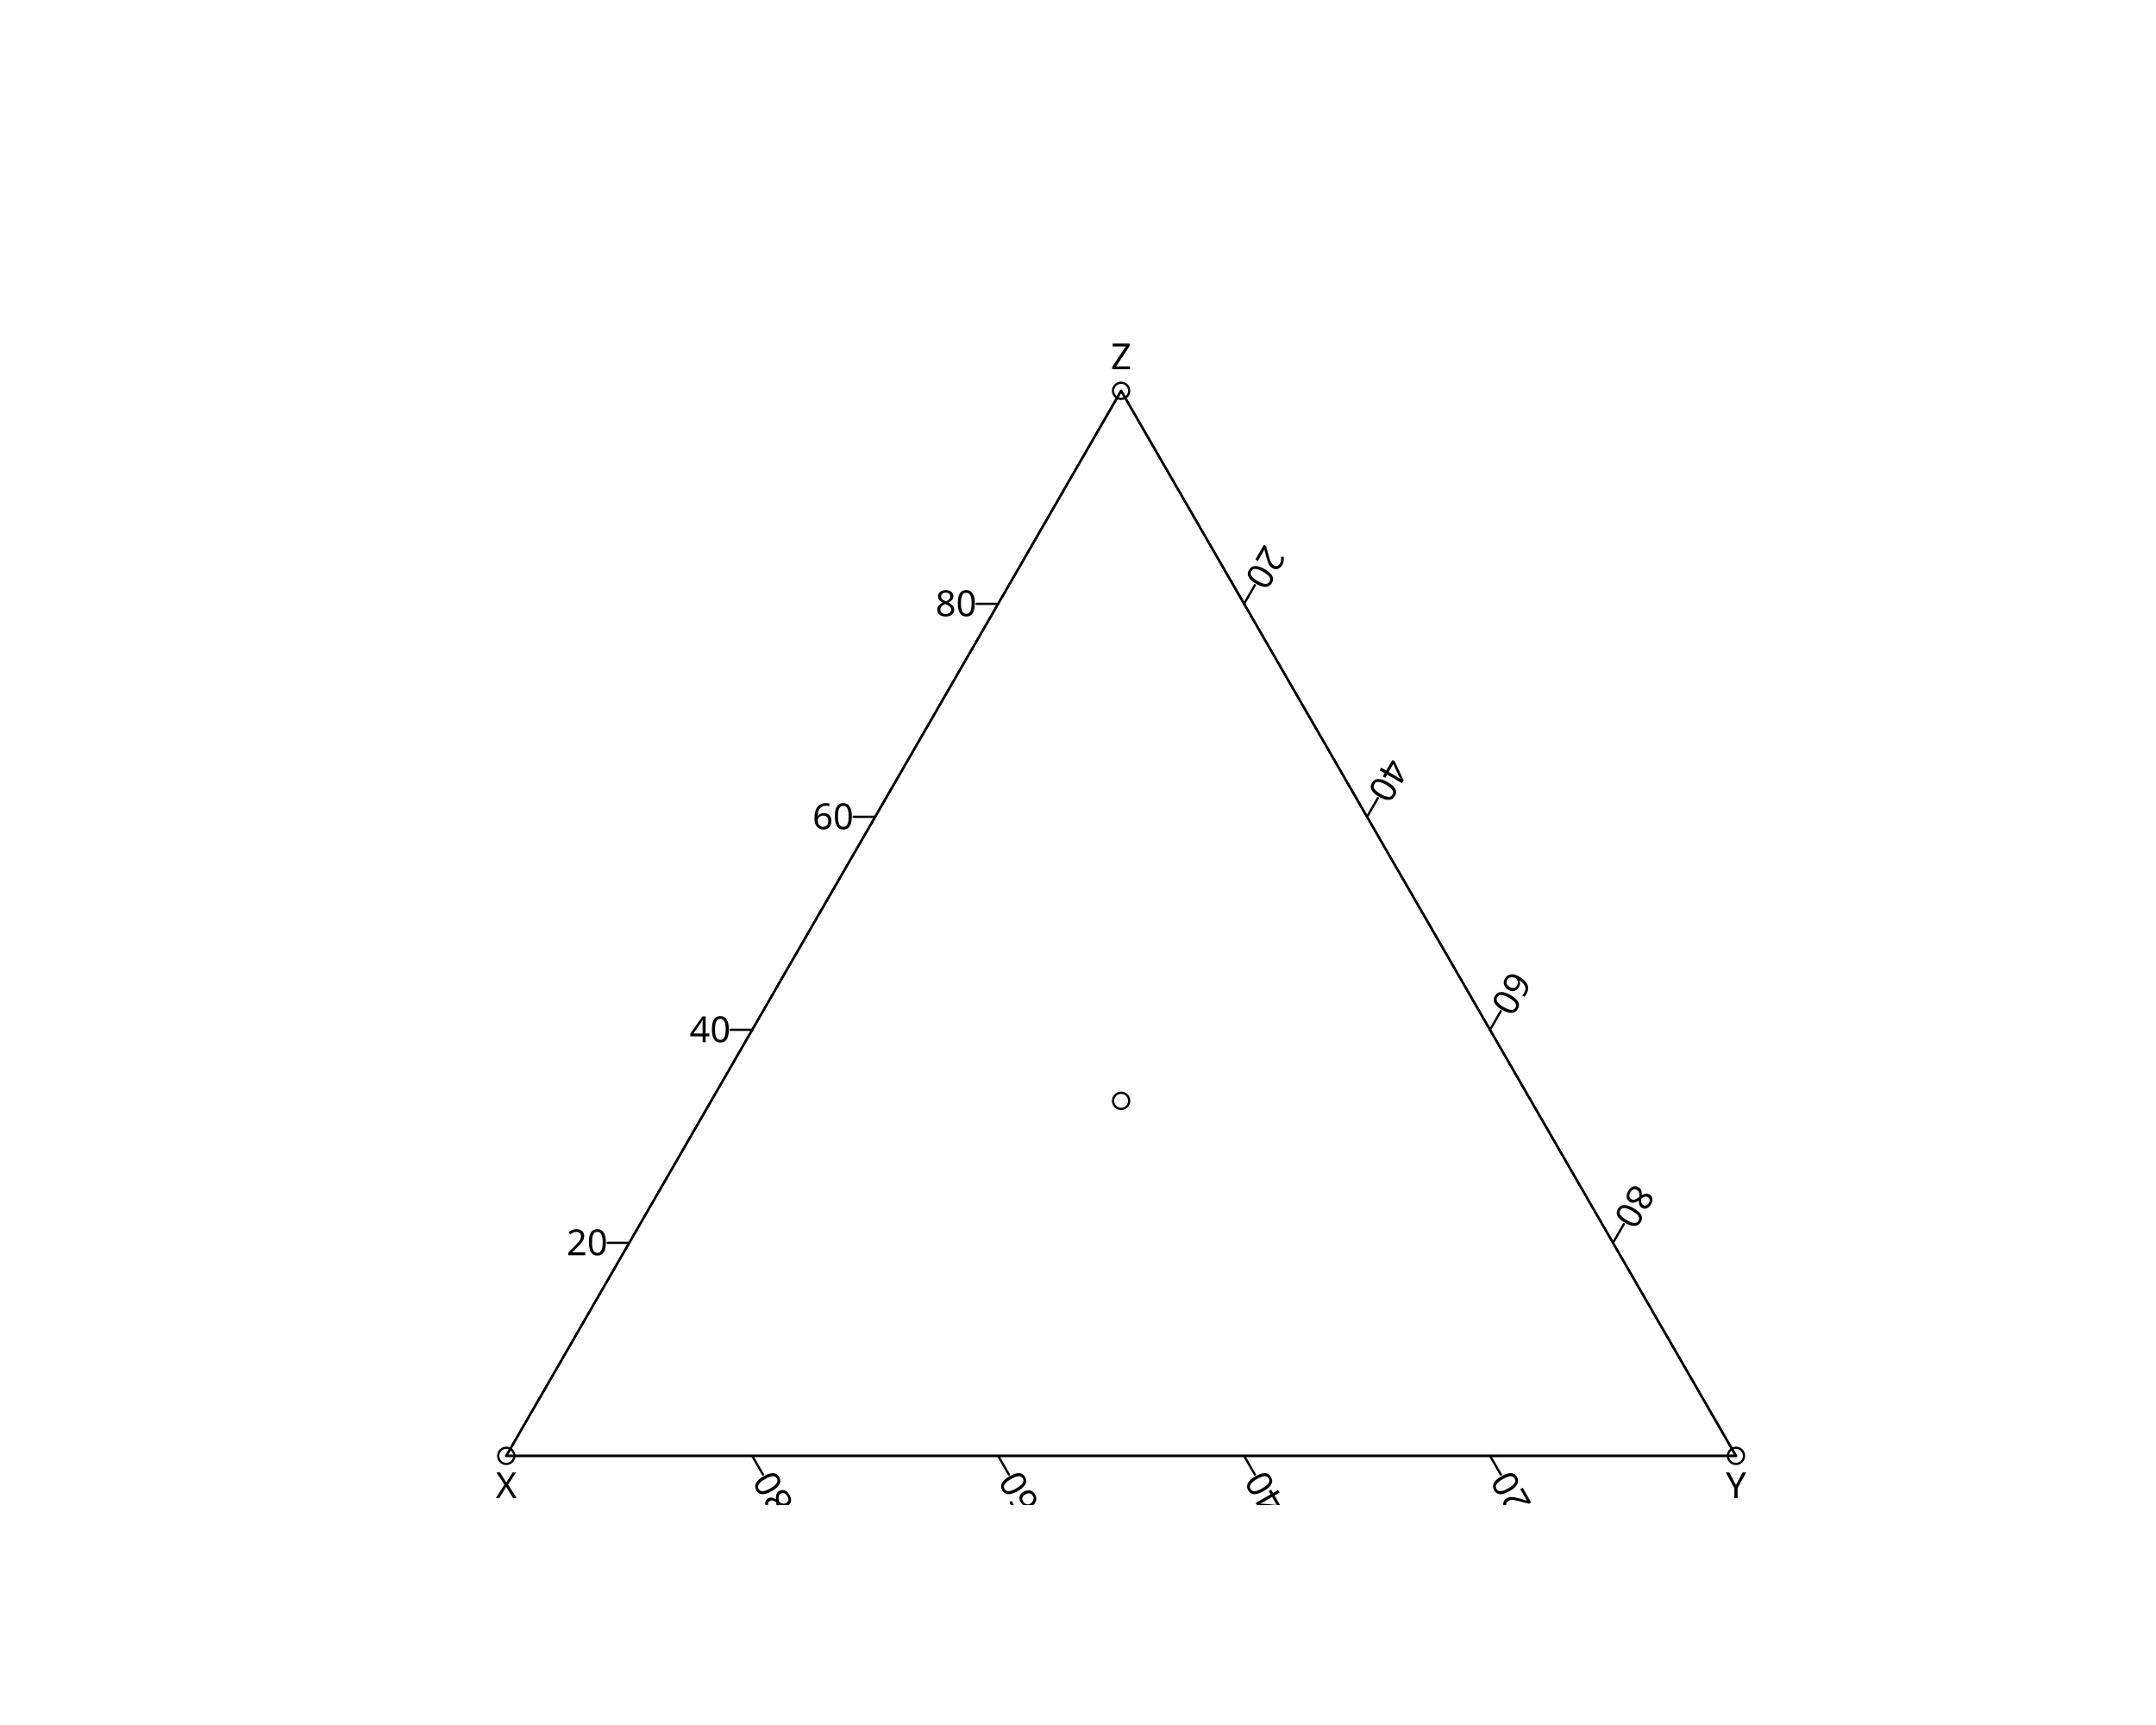
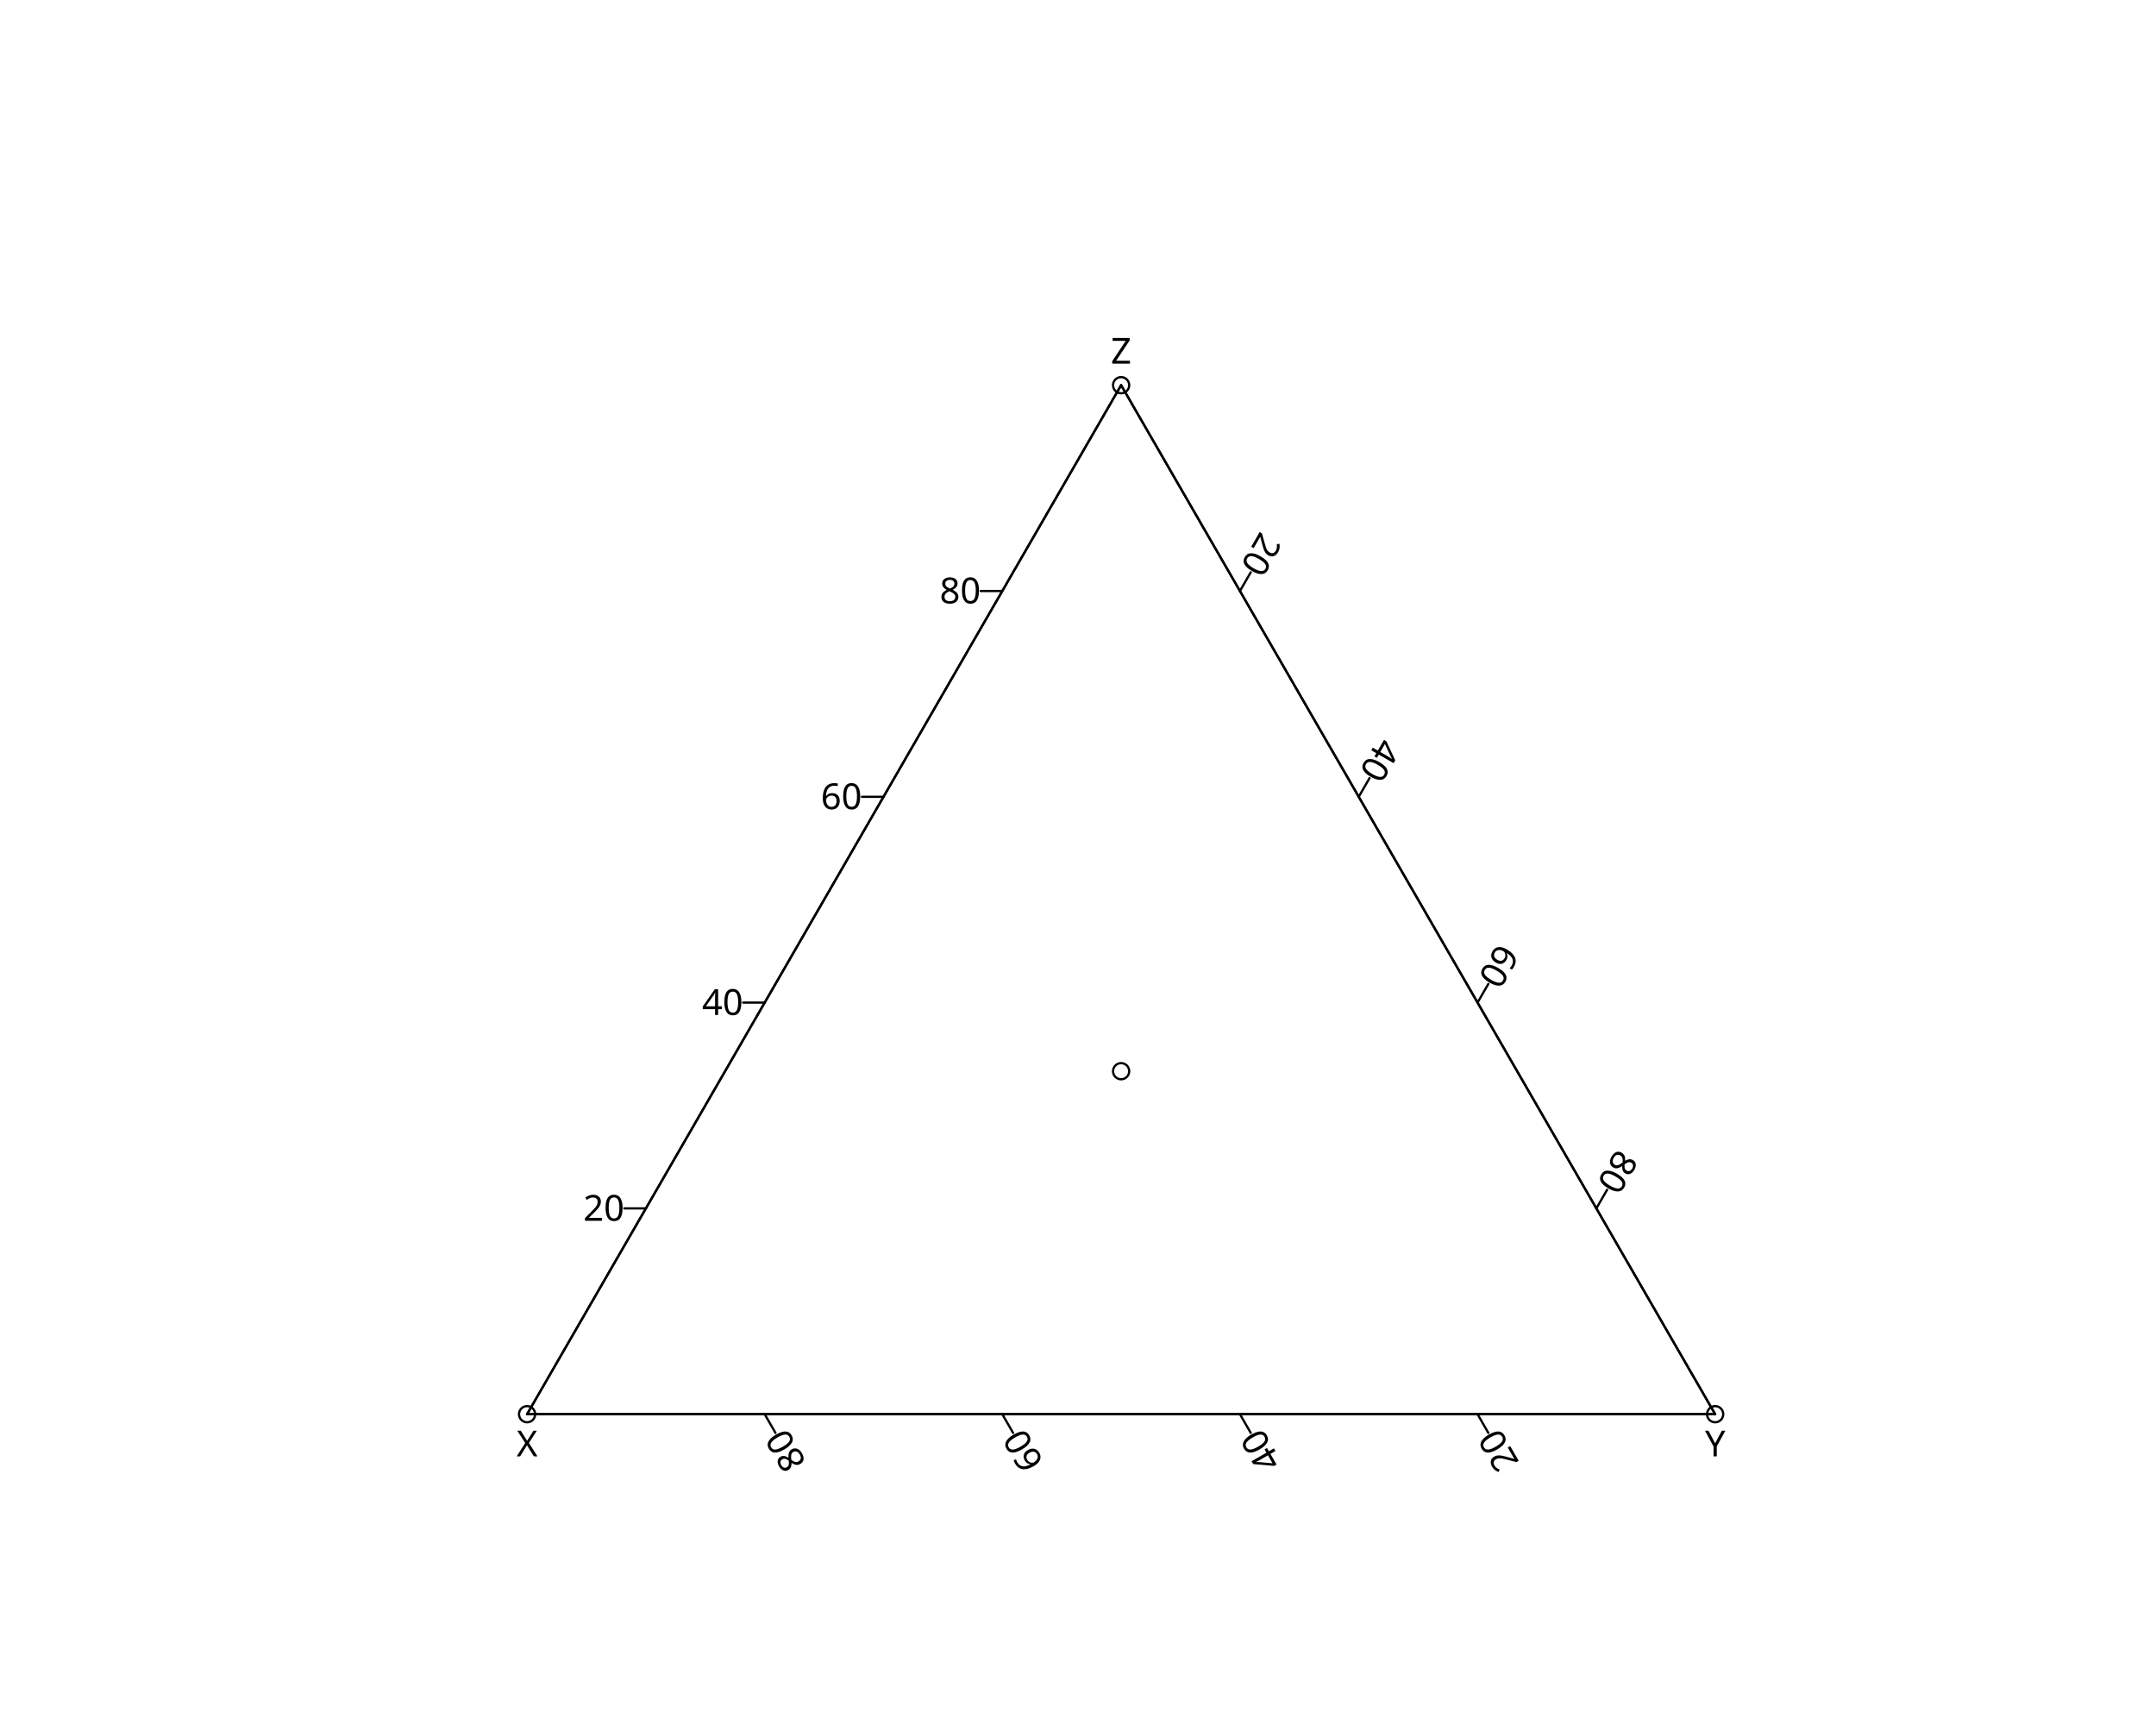
<svg xmlns="http://www.w3.org/2000/svg" class="svglite" data-engine-version="2.0" width="720.00pt" height="576.00pt" viewBox="0 0 720.00 576.00">
  <defs>
    <style type="text/css">
    .svglite line, .svglite polyline, .svglite polygon, .svglite path, .svglite rect, .svglite circle {
      fill: none;
      stroke: #000000;
      stroke-linecap: round;
      stroke-linejoin: round;
      stroke-miterlimit: 10.00;
    }
  </style>
  </defs>
  <rect width="100%" height="100%" style="stroke: none; fill: #FFFFFF;" />
  <defs>
    <clipPath id="cpMC4wMHw3MjAuMDB8MC4wMHw1NzYuMDA=">
      <rect x="0.00" y="0.00" width="720.00" height="576.00" />
    </clipPath>
  </defs>
  <g clip-path="url(#cpMC4wMHw3MjAuMDB8MC4wMHw1NzYuMDA=)">
</g>
  <defs>
    <clipPath id="cpMTUyLjY0fDU5Ni4xNnw1OS4wNHw1MDIuNTY=">
      <rect x="152.64" y="59.04" width="443.52" height="443.52" />
    </clipPath>
  </defs>
  <g clip-path="url(#cpMTUyLjY0fDU5Ni4xNnw1OS4wNHw1MDIuNTY=)">
-     <circle cx="169.07" cy="486.13" r="2.70" style="stroke-width: 0.75;" />
-     <circle cx="579.73" cy="486.13" r="2.70" style="stroke-width: 0.75;" />
-     <circle cx="374.40" cy="130.49" r="2.70" style="stroke-width: 0.75;" />
-     <circle cx="374.40" cy="367.58" r="2.70" style="stroke-width: 0.75;" />
-     <text transform="translate(258.38,490.30) rotate(-120)" text-anchor="end" style="font-size: 12.00px; font-family: sans;" textLength="13.35px" lengthAdjust="spacingAndGlyphs">80</text>
-     <text transform="translate(340.51,490.30) rotate(-120)" text-anchor="end" style="font-size: 12.00px; font-family: sans;" textLength="13.35px" lengthAdjust="spacingAndGlyphs">60</text>
-     <text transform="translate(422.64,490.30) rotate(-120)" text-anchor="end" style="font-size: 12.00px; font-family: sans;" textLength="13.35px" lengthAdjust="spacingAndGlyphs">40</text>
-     <text transform="translate(504.78,490.30) rotate(-120)" text-anchor="end" style="font-size: 12.00px; font-family: sans;" textLength="13.35px" lengthAdjust="spacingAndGlyphs">20</text>
-     <line x1="169.07" y1="486.13" x2="579.73" y2="486.13" style="stroke-width: 0.75;" />
-     <line x1="251.20" y1="486.13" x2="254.80" y2="492.37" style="stroke-width: 0.75;" />
-     <line x1="333.33" y1="486.13" x2="336.93" y2="492.37" style="stroke-width: 0.75;" />
-     <line x1="415.47" y1="486.13" x2="419.07" y2="492.37" style="stroke-width: 0.75;" />
-     <line x1="497.60" y1="486.13" x2="501.20" y2="492.37" style="stroke-width: 0.75;" />
-     <text transform="translate(538.69,406.70) rotate(-240)" text-anchor="end" style="font-size: 12.00px; font-family: sans;" textLength="13.35px" lengthAdjust="spacingAndGlyphs">80</text>
-     <text transform="translate(497.62,335.57) rotate(-240)" text-anchor="end" style="font-size: 12.00px; font-family: sans;" textLength="13.35px" lengthAdjust="spacingAndGlyphs">60</text>
-     <text transform="translate(456.56,264.44) rotate(-240)" text-anchor="end" style="font-size: 12.00px; font-family: sans;" textLength="13.35px" lengthAdjust="spacingAndGlyphs">40</text>
-     <text transform="translate(415.49,193.32) rotate(-240)" text-anchor="end" style="font-size: 12.00px; font-family: sans;" textLength="13.35px" lengthAdjust="spacingAndGlyphs">20</text>
-     <line x1="579.73" y1="486.13" x2="374.40" y2="130.49" style="stroke-width: 0.75;" />
-     <line x1="538.67" y1="415.00" x2="542.27" y2="408.77" style="stroke-width: 0.75;" />
-     <line x1="497.60" y1="343.87" x2="501.20" y2="337.64" style="stroke-width: 0.75;" />
-     <line x1="456.53" y1="272.74" x2="460.13" y2="266.51" style="stroke-width: 0.75;" />
-     <line x1="415.47" y1="201.62" x2="419.07" y2="195.38" style="stroke-width: 0.75;" />
-     <text x="326.13" y="205.74" text-anchor="end" style="font-size: 12.00px; font-family: sans;" textLength="13.35px" lengthAdjust="spacingAndGlyphs">80</text>
-     <text x="285.07" y="276.87" text-anchor="end" style="font-size: 12.00px; font-family: sans;" textLength="13.35px" lengthAdjust="spacingAndGlyphs">60</text>
-     <text x="244.00" y="348.00" text-anchor="end" style="font-size: 12.00px; font-family: sans;" textLength="13.35px" lengthAdjust="spacingAndGlyphs">40</text>
-     <text x="202.93" y="419.13" text-anchor="end" style="font-size: 12.00px; font-family: sans;" textLength="13.35px" lengthAdjust="spacingAndGlyphs">20</text>
-     <line x1="374.40" y1="130.49" x2="169.07" y2="486.13" style="stroke-width: 0.75;" />
-     <line x1="333.33" y1="201.62" x2="326.13" y2="201.62" style="stroke-width: 0.75;" />
-     <line x1="292.27" y1="272.74" x2="285.07" y2="272.74" style="stroke-width: 0.75;" />
-     <line x1="251.20" y1="343.87" x2="244.00" y2="343.87" style="stroke-width: 0.75;" />
-     <line x1="210.13" y1="415.00" x2="202.93" y2="415.00" style="stroke-width: 0.75;" />
-     <polygon points="169.07,486.13 374.40,130.49 579.73,486.13 " style="stroke-width: 0.75; fill: none;" />
-     <text x="169.07" y="500.22" text-anchor="middle" style="font-size: 12.00px; font-family: sans;" textLength="8.01px" lengthAdjust="spacingAndGlyphs">X</text>
-     <text x="579.73" y="500.22" text-anchor="middle" style="font-size: 12.00px; font-family: sans;" textLength="8.01px" lengthAdjust="spacingAndGlyphs">Y</text>
-     <text x="374.40" y="123.29" text-anchor="middle" style="font-size: 12.00px; font-family: sans;" textLength="7.33px" lengthAdjust="spacingAndGlyphs">Z</text>
+     <circle cx="176.02" cy="472.22" r="2.70" style="stroke-width: 0.75;" />
+     <circle cx="572.78" cy="472.22" r="2.70" style="stroke-width: 0.75;" />
+     <circle cx="374.40" cy="128.62" r="2.70" style="stroke-width: 0.75;" />
+     <circle cx="374.40" cy="357.69" r="2.70" style="stroke-width: 0.75;" />
+     <text transform="translate(262.55,476.39) rotate(-120)" text-anchor="end" style="font-size: 12.00px; font-family: sans;" textLength="13.35px" lengthAdjust="spacingAndGlyphs">80</text>
+     <text transform="translate(341.90,476.39) rotate(-120)" text-anchor="end" style="font-size: 12.00px; font-family: sans;" textLength="13.35px" lengthAdjust="spacingAndGlyphs">60</text>
+     <text transform="translate(421.25,476.39) rotate(-120)" text-anchor="end" style="font-size: 12.00px; font-family: sans;" textLength="13.35px" lengthAdjust="spacingAndGlyphs">40</text>
+     <text transform="translate(500.60,476.39) rotate(-120)" text-anchor="end" style="font-size: 12.00px; font-family: sans;" textLength="13.35px" lengthAdjust="spacingAndGlyphs">20</text>
+     <line x1="176.02" y1="472.22" x2="572.78" y2="472.22" style="stroke-width: 0.75;" />
+     <line x1="255.37" y1="472.22" x2="258.97" y2="478.46" style="stroke-width: 0.75;" />
+     <line x1="334.72" y1="472.22" x2="338.32" y2="478.46" style="stroke-width: 0.75;" />
+     <line x1="414.08" y1="472.22" x2="417.68" y2="478.46" style="stroke-width: 0.75;" />
+     <line x1="493.43" y1="472.22" x2="497.03" y2="478.46" style="stroke-width: 0.75;" />
+     <text transform="translate(533.13,395.20) rotate(-240)" text-anchor="end" style="font-size: 12.00px; font-family: sans;" textLength="13.35px" lengthAdjust="spacingAndGlyphs">80</text>
+     <text transform="translate(493.45,326.48) rotate(-240)" text-anchor="end" style="font-size: 12.00px; font-family: sans;" textLength="13.35px" lengthAdjust="spacingAndGlyphs">60</text>
+     <text transform="translate(453.77,257.76) rotate(-240)" text-anchor="end" style="font-size: 12.00px; font-family: sans;" textLength="13.35px" lengthAdjust="spacingAndGlyphs">40</text>
+     <text transform="translate(414.10,189.04) rotate(-240)" text-anchor="end" style="font-size: 12.00px; font-family: sans;" textLength="13.35px" lengthAdjust="spacingAndGlyphs">20</text>
+     <line x1="572.78" y1="472.22" x2="374.40" y2="128.62" style="stroke-width: 0.75;" />
+     <line x1="533.10" y1="403.50" x2="536.70" y2="397.27" style="stroke-width: 0.75;" />
+     <line x1="493.43" y1="334.78" x2="497.03" y2="328.55" style="stroke-width: 0.75;" />
+     <line x1="453.75" y1="266.06" x2="457.35" y2="259.83" style="stroke-width: 0.75;" />
+     <line x1="414.08" y1="197.34" x2="417.68" y2="191.11" style="stroke-width: 0.75;" />
+     <text x="327.52" y="201.47" text-anchor="end" style="font-size: 12.00px; font-family: sans;" textLength="13.35px" lengthAdjust="spacingAndGlyphs">80</text>
+     <text x="287.85" y="270.19" text-anchor="end" style="font-size: 12.00px; font-family: sans;" textLength="13.35px" lengthAdjust="spacingAndGlyphs">60</text>
+     <text x="248.17" y="338.91" text-anchor="end" style="font-size: 12.00px; font-family: sans;" textLength="13.35px" lengthAdjust="spacingAndGlyphs">40</text>
+     <text x="208.50" y="407.63" text-anchor="end" style="font-size: 12.00px; font-family: sans;" textLength="13.35px" lengthAdjust="spacingAndGlyphs">20</text>
+     <line x1="374.40" y1="128.62" x2="176.02" y2="472.22" style="stroke-width: 0.75;" />
+     <line x1="334.72" y1="197.34" x2="327.52" y2="197.34" style="stroke-width: 0.75;" />
+     <line x1="295.05" y1="266.06" x2="287.85" y2="266.06" style="stroke-width: 0.75;" />
+     <line x1="255.37" y1="334.78" x2="248.17" y2="334.78" style="stroke-width: 0.75;" />
+     <line x1="215.70" y1="403.50" x2="208.50" y2="403.50" style="stroke-width: 0.75;" />
+     <polygon points="176.02,472.22 374.40,128.62 572.78,472.22 " style="stroke-width: 0.75; fill: none;" />
+     <text x="176.02" y="486.30" text-anchor="middle" style="font-size: 12.00px; font-family: sans;" textLength="8.01px" lengthAdjust="spacingAndGlyphs">X</text>
+     <text x="572.78" y="486.30" text-anchor="middle" style="font-size: 12.00px; font-family: sans;" textLength="8.01px" lengthAdjust="spacingAndGlyphs">Y</text>
+     <text x="374.40" y="121.42" text-anchor="middle" style="font-size: 12.00px; font-family: sans;" textLength="7.33px" lengthAdjust="spacingAndGlyphs">Z</text>
  </g>
</svg>
